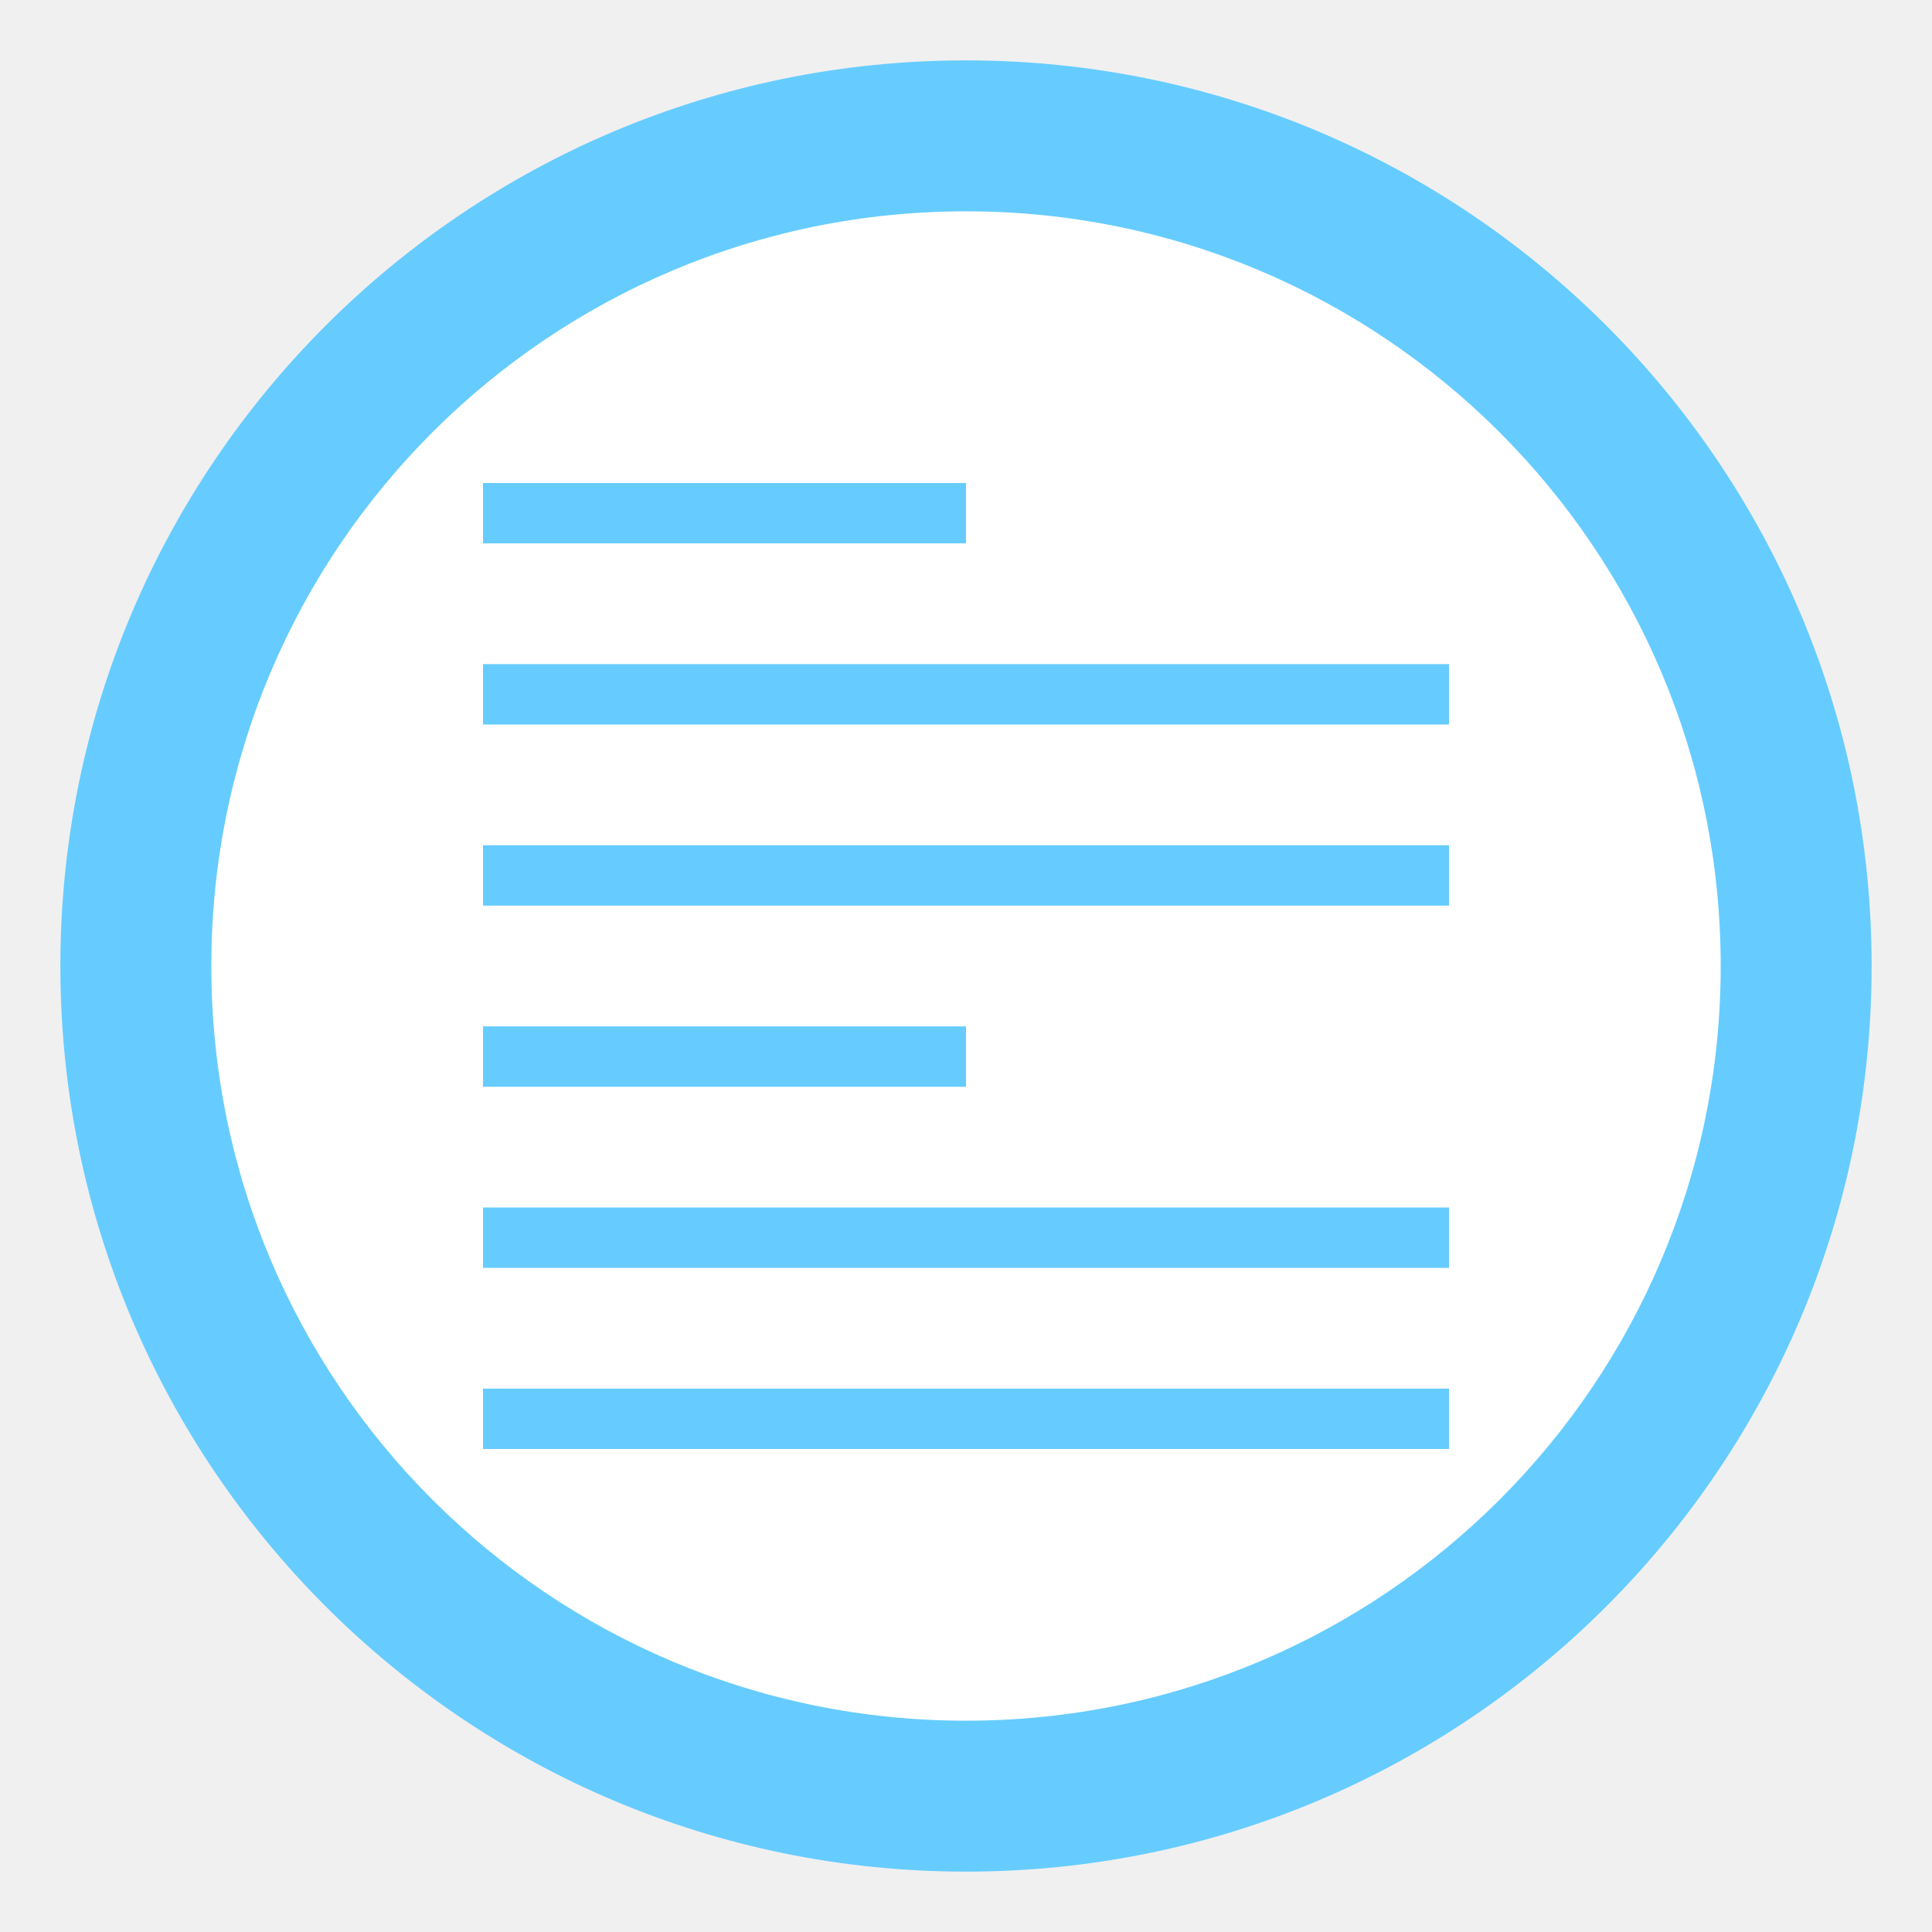
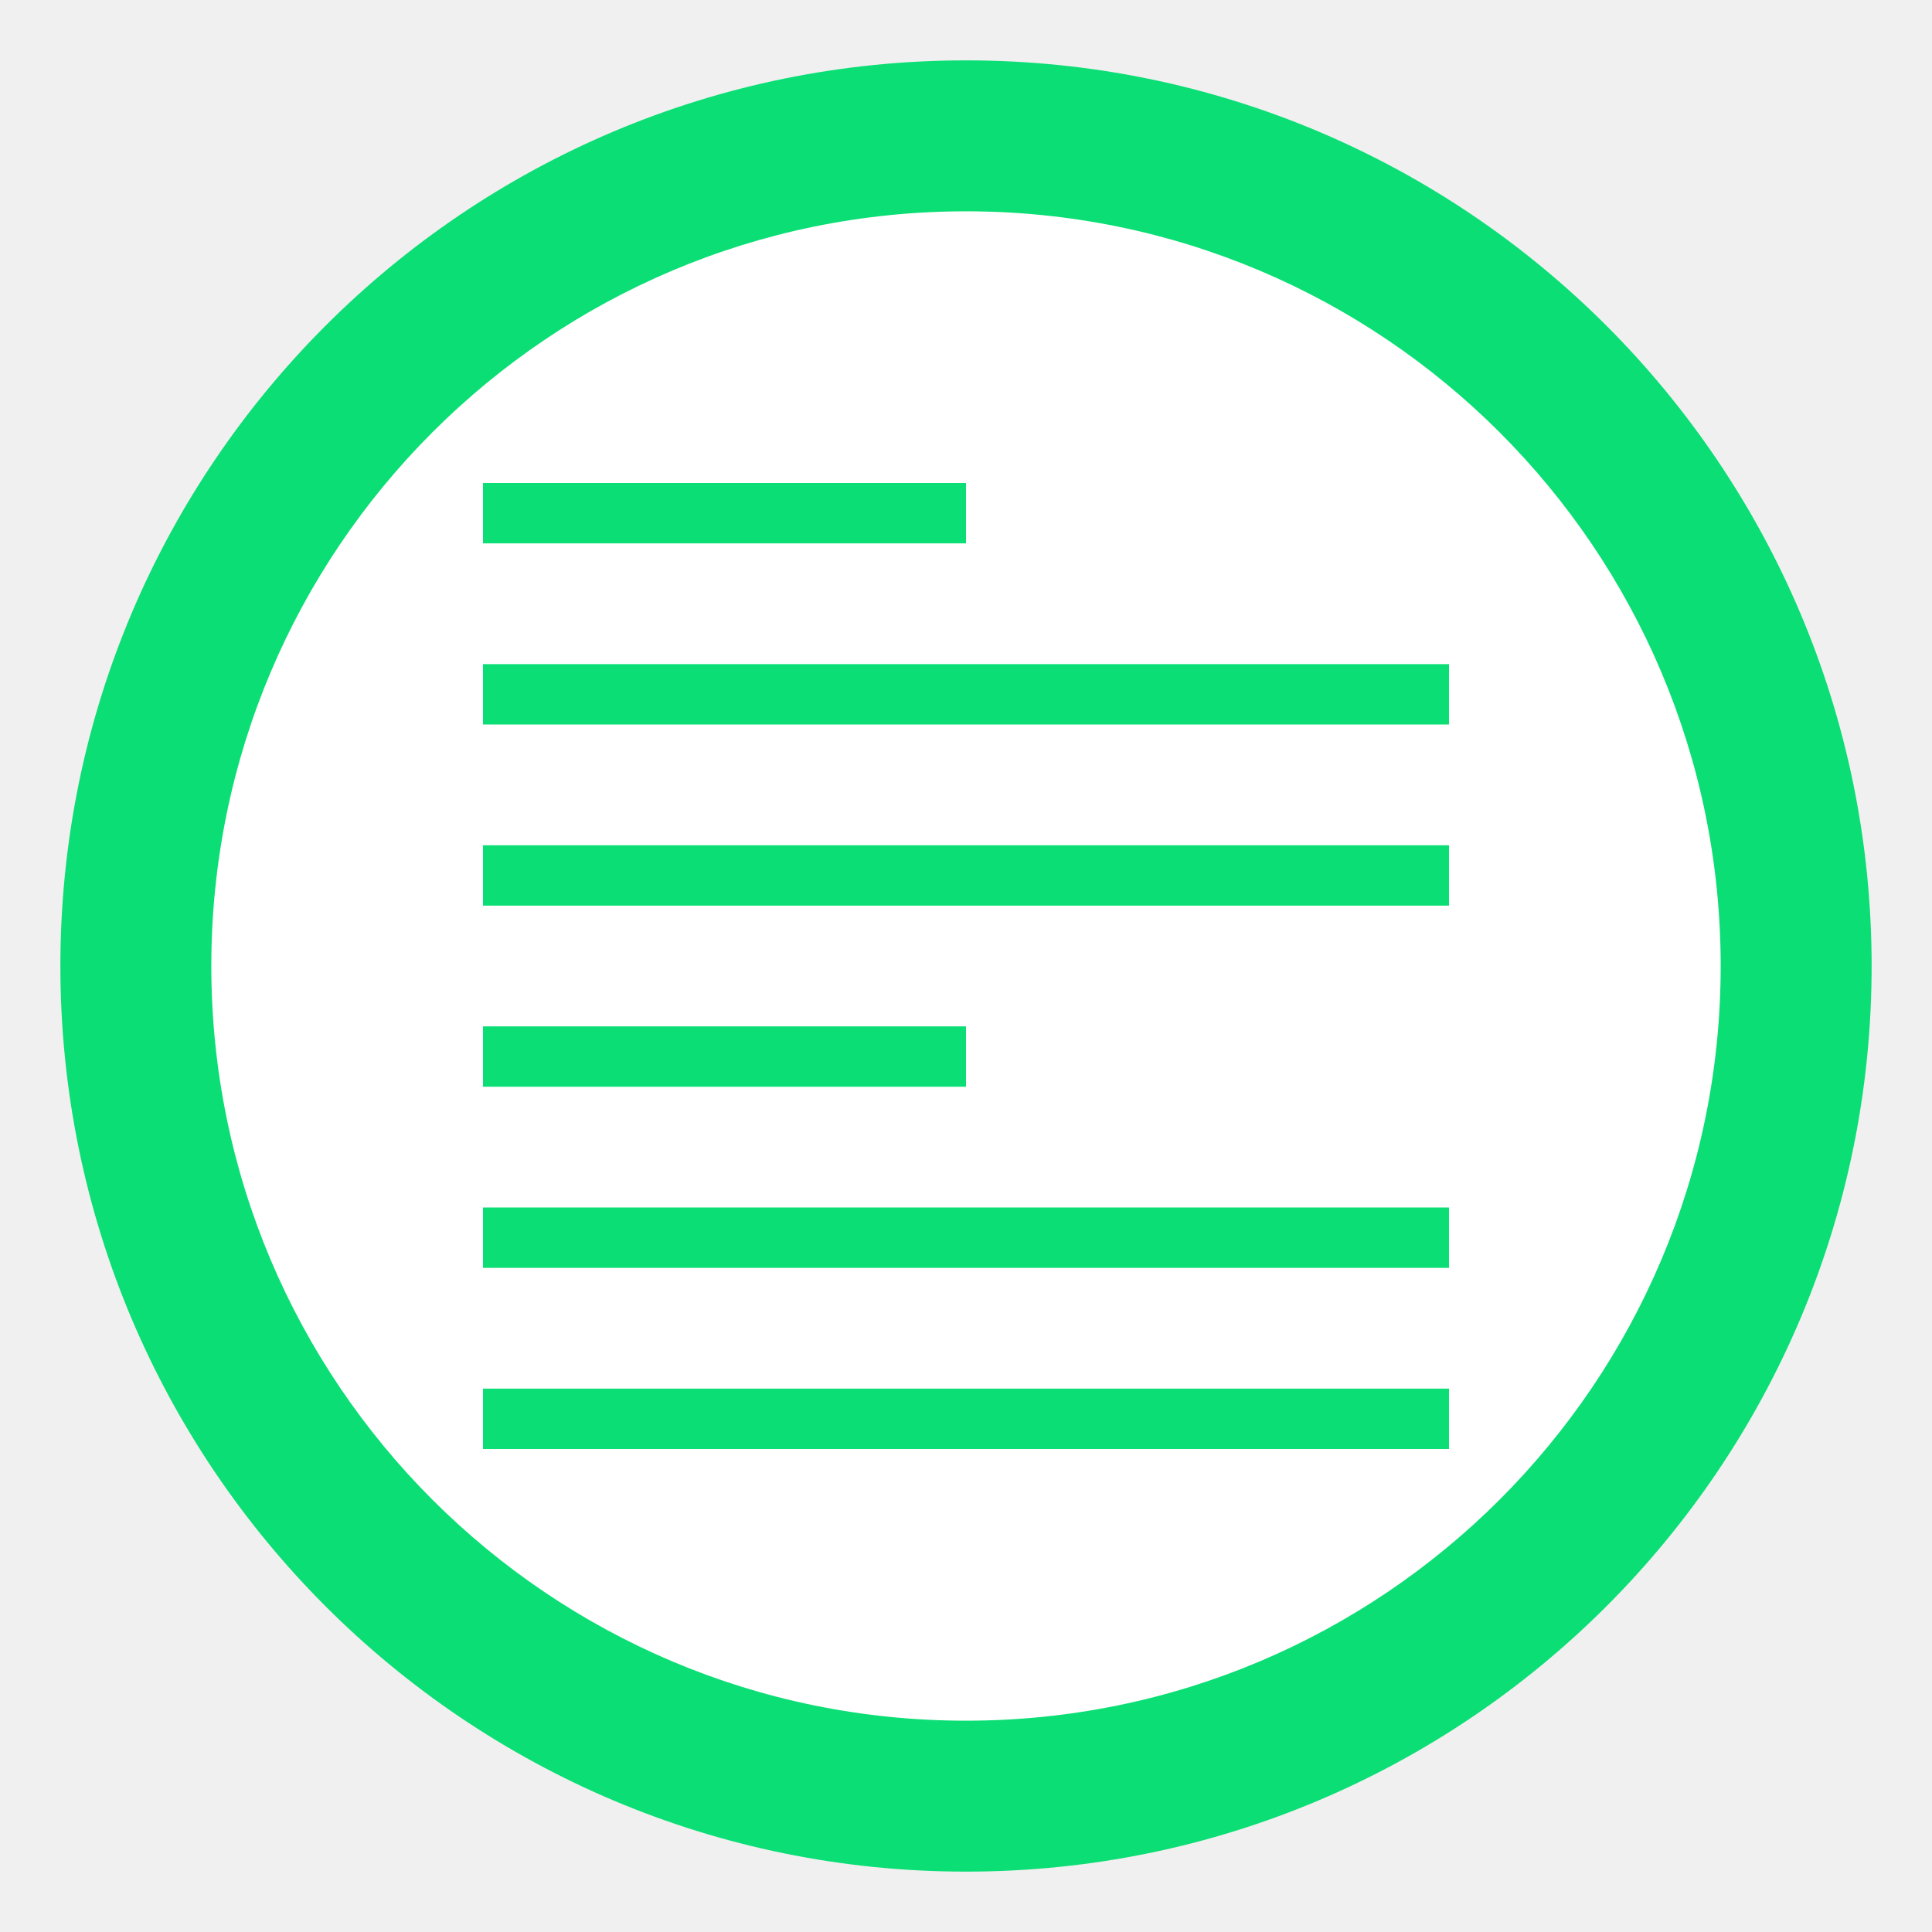
<svg xmlns="http://www.w3.org/2000/svg" width="32" height="32" viewBox="0 0 32 32" version="1.1" id="svg7">
  <defs id="defs2">
    <style id="style1">.cls-1 {
        fill: none;
      }

      .cls-2, .cls-6 {
-         fill: #66ccff;
+         fill: #0bde74;
      }

      .cls-3 {
-         fill: #66ccff;
+         fill: #0bde74;
      }

      .cls-4 {
        fill: #fff;
      }

      .cls-5 {
        fill: #fff
      }

      .cls-6 {
        fill-rule: evenodd;
      }</style>
    <linearGradient id="Nepojmenovaný_přechod_31" x1="-82.78" x2="-82.78" y1="-62.08" y2="-63.08" data-name="Nepojmenovaný přechod 31" gradientTransform="matrix(25 0 0 -25 2085.5 -1548.5)" gradientUnits="userSpaceOnUse">
      <stop stop-color="#dbdee3" offset="0" id="stop1" />
      <stop stop-color="#fdfdfd" offset="1" id="stop2" />
    </linearGradient>
  </defs>
  <path class="cls-1" d="M 0,0 H 32 V 32 H 0 Z" id="path2" />
  <path class="cls-2" d="M 31,16 A 15,15 0 1 1 16,1 15,15 0 0 1 31,16" id="path3" />
  <path class="cls-3" d="M 30,16 A 14,14 0 1 1 16,2 14,14 0 0 1 30,16" id="path4" />
  <path class="cls-5" d="M 28.5,16 A 12.5,12.5 0 1 1 16,3.5 12.5,12.5 0 0 1 28.5,16" id="path6" />
  <path class="cls-6" d="M 16,9 H 8 V 8 h 8 z m -8,2 v 1 h 16 v -1 z m 16,3 v 1 H 8 V 14 Z M 8,18 h 8 V 17 H 8 Z m 0,3 v -1 h 16 v 1 z m 0,3 v -1 h 16 v 1 z" id="path7" />
</svg>
